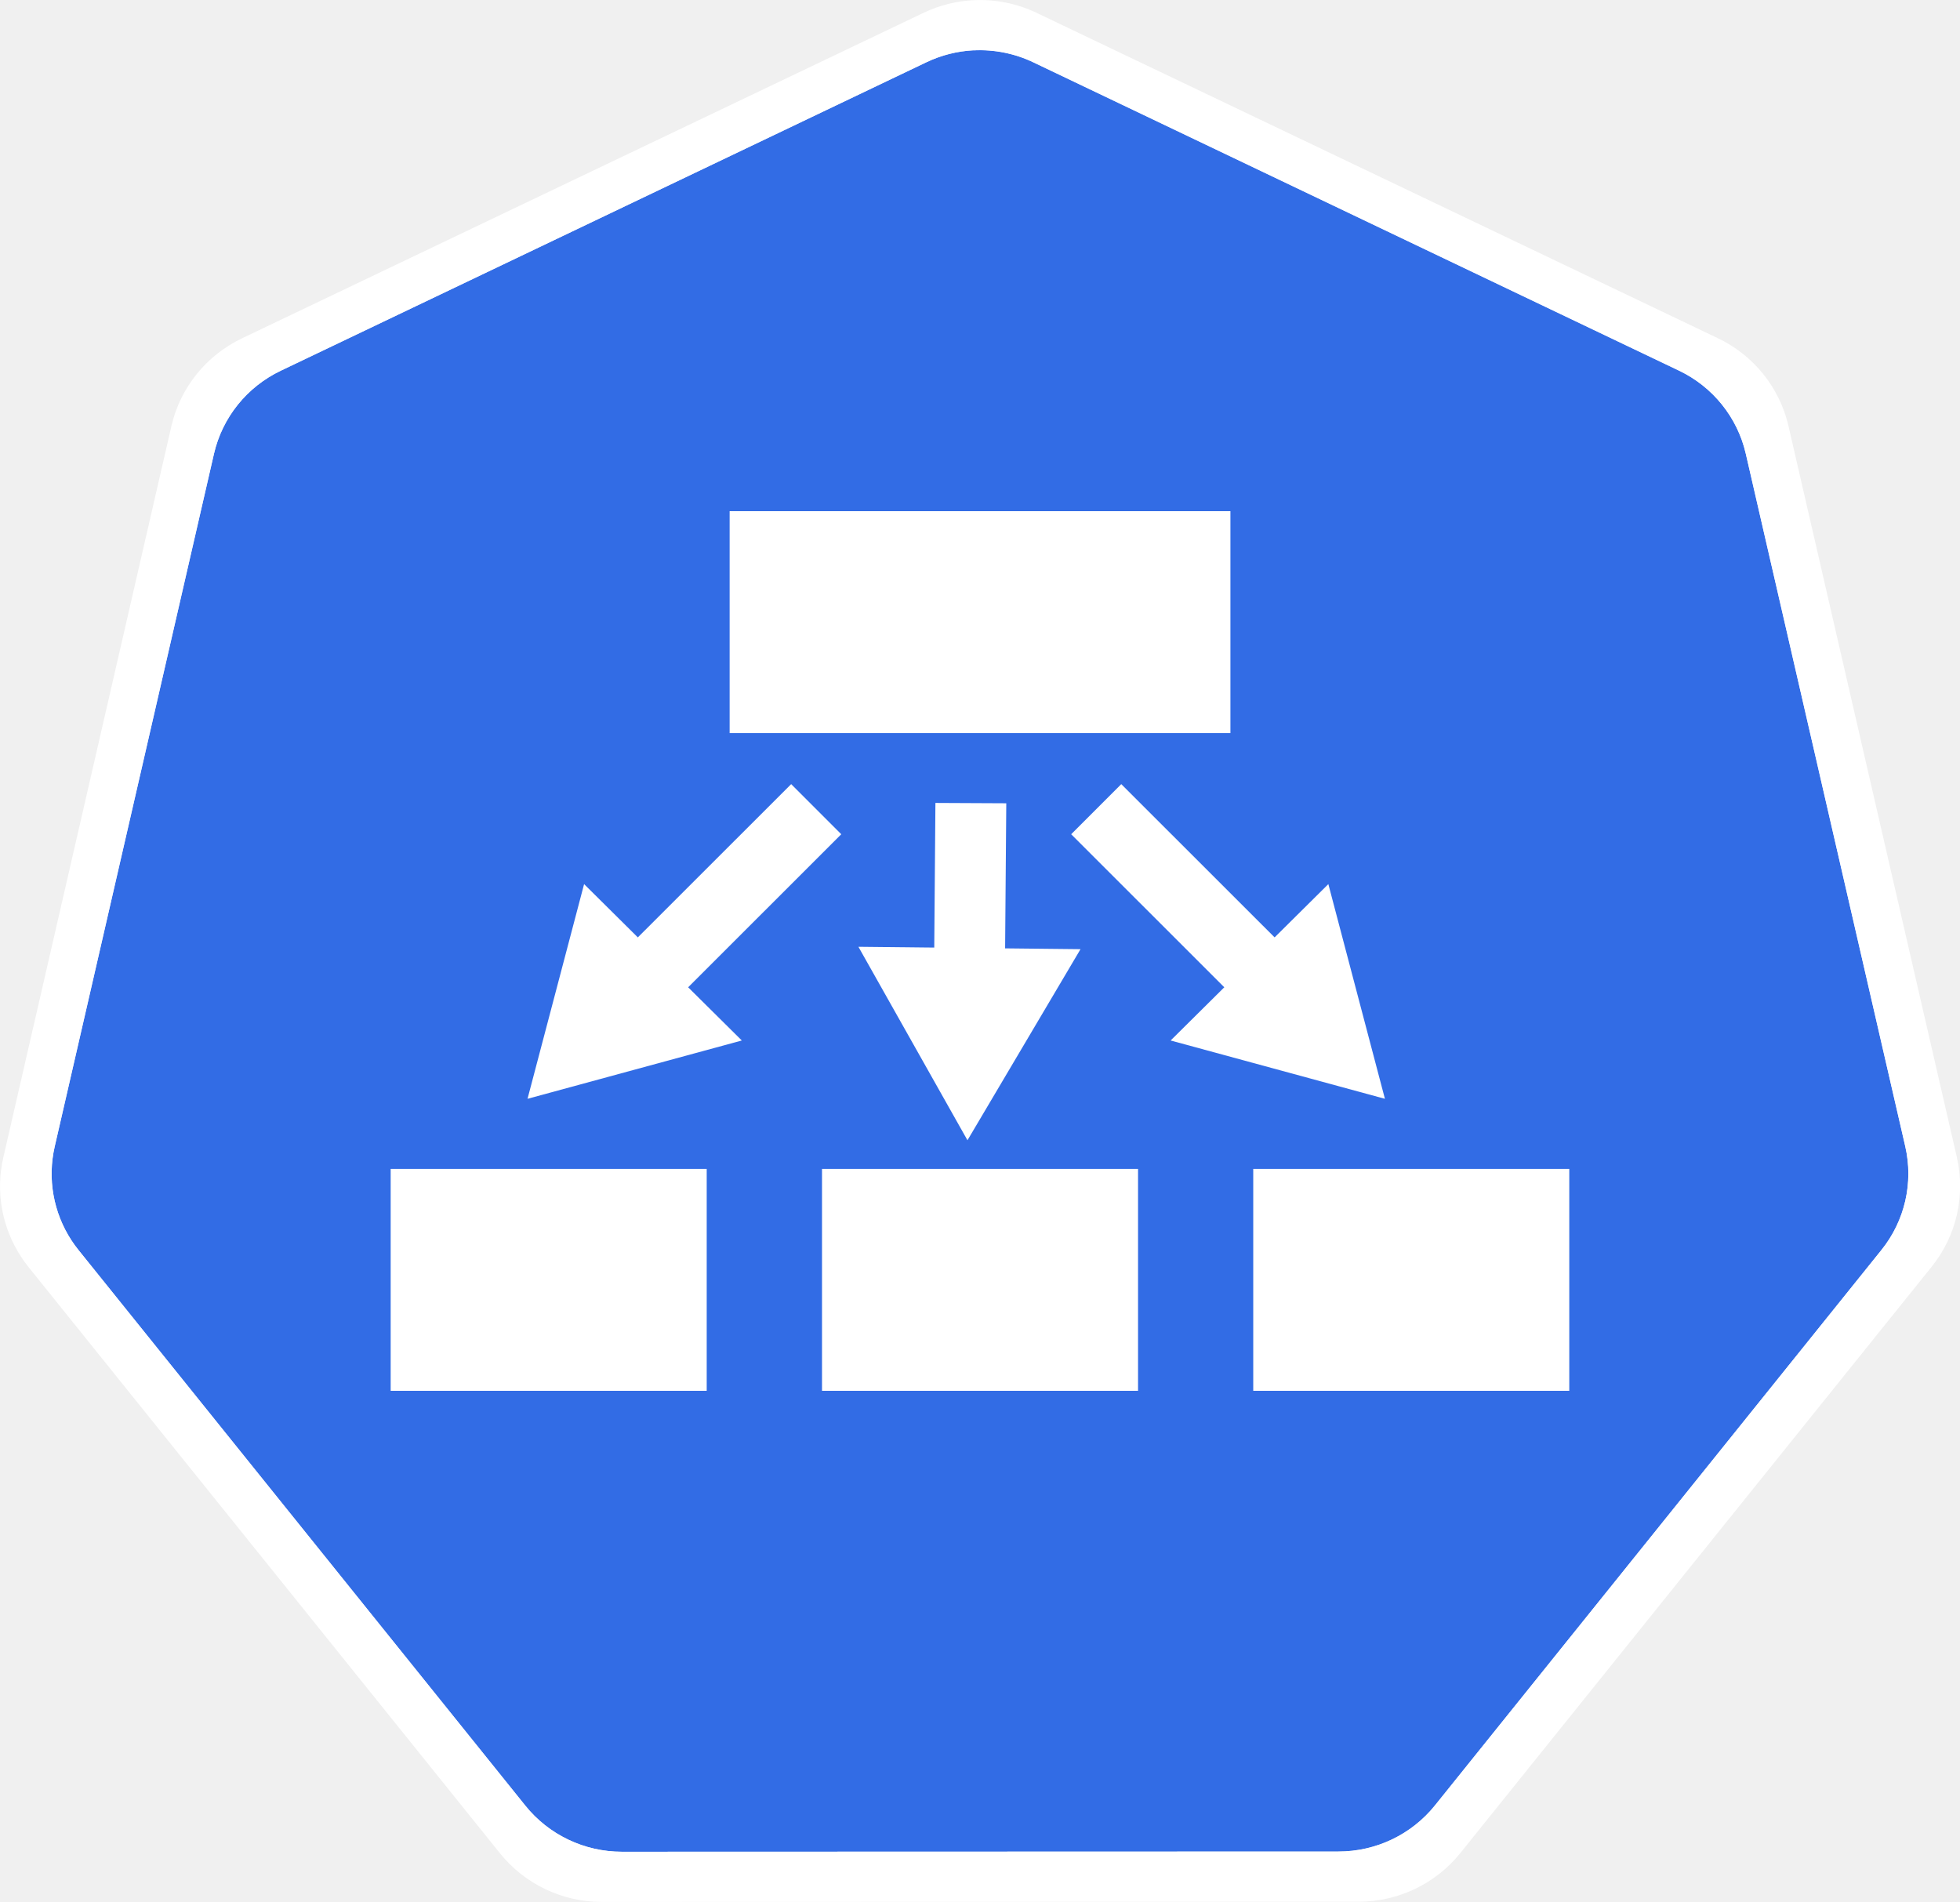
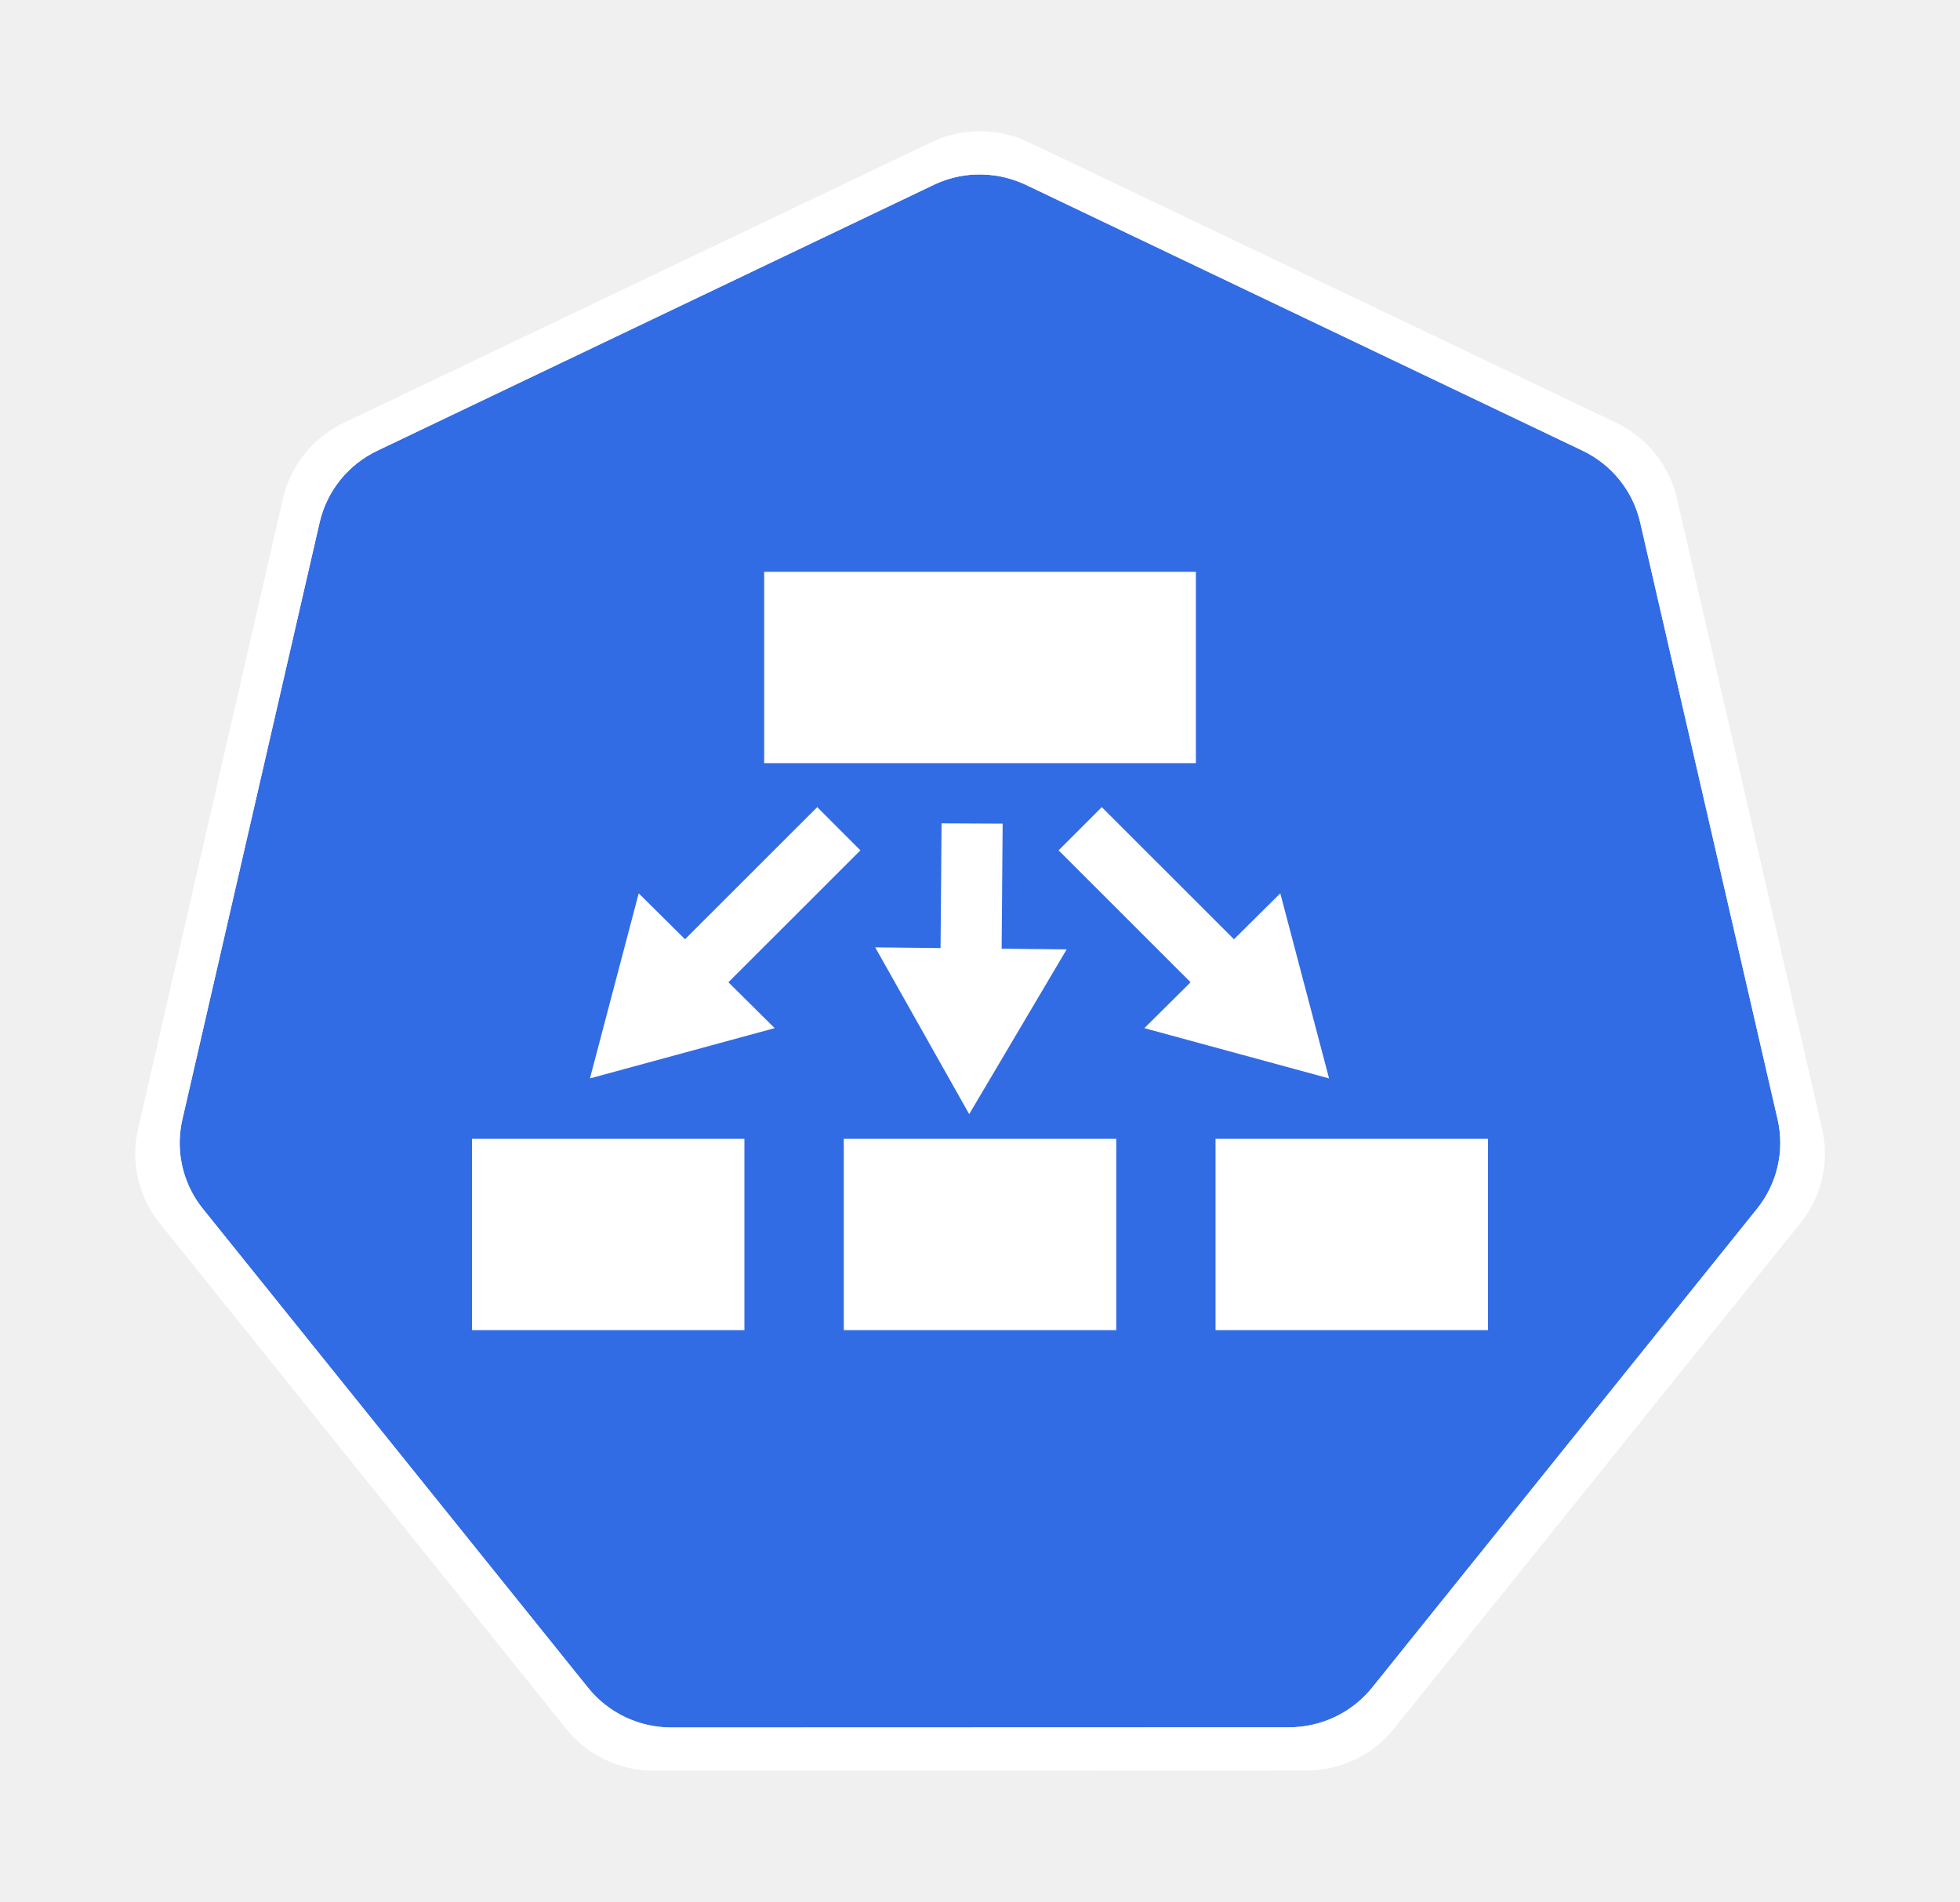
- <svg xmlns="http://www.w3.org/2000/svg" width="18.035mm" height="17.5mm" viewBox="0 0 18.035 17.5" version="1.1" id="svg13826">
+ <svg xmlns="http://www.w3.org/2000/svg" width="18.035mm" height="17.5mm" viewBox="-1.443 -1.4 20.921 20.3" version="1.1" id="svg13826">
  <defs id="defs13820" />
  <g id="layer1" transform="translate(-0.9926264,-1.174181)">
    <g id="g70" transform="matrix(1.014889,0,0,1.014889,16.90215,-2.698726)">
      <path id="path3055" d="m -6.849,4.272 a 1.119,1.11 0 0 0 -0.429,0.109 l -5.852,2.796 a 1.119,1.11 0 0 0 -0.606,0.753 l -1.444,6.281 a 1.119,1.11 0 0 0 0.152,0.851 1.119,1.11 0 0 0 0.064,0.088 l 4.051,5.037 a 1.119,1.11 0 0 0 0.875,0.418 l 6.496,-0.002 a 1.119,1.11 0 0 0 0.875,-0.417 L 1.382,15.149 A 1.119,1.11 0 0 0 1.598,14.21 L 0.152,7.929 A 1.119,1.11 0 0 0 -0.453,7.176 L -6.307,4.381 A 1.119,1.11 0 0 0 -6.849,4.272 Z" fill="#326ce5" fill-opacity="1" stroke="none" stroke-width="0" stroke-dasharray="none" stroke-opacity="1" />
      <path id="path3054-2-9" d="M -6.852,3.818 A 1.181,1.172 0 0 0 -7.304,3.933 l -6.179,2.951 a 1.181,1.172 0 0 0 -0.639,0.795 l -1.524,6.631 a 1.181,1.172 0 0 0 0.16,0.899 1.181,1.172 0 0 0 0.067,0.093 l 4.276,5.317 a 1.181,1.172 0 0 0 0.924,0.441 l 6.858,-0.002 a 1.181,1.172 0 0 0 0.924,-0.44 l 4.275,-5.318 a 1.181,1.172 0 0 0 0.228,-0.991 L 0.539,7.678 A 1.181,1.172 0 0 0 -0.1,6.883 L -6.279,3.932 A 1.181,1.172 0 0 0 -6.852,3.818 Z m 0.003,0.455 a 1.119,1.11 0 0 1 0.543,0.109 l 5.853,2.795 A 1.119,1.11 0 0 1 0.152,7.929 L 1.598,14.21 a 1.119,1.11 0 0 1 -0.216,0.939 l -4.049,5.037 a 1.119,1.11 0 0 1 -0.875,0.417 l -6.496,0.002 a 1.119,1.11 0 0 1 -0.875,-0.418 l -4.051,-5.037 a 1.119,1.11 0 0 1 -0.064,-0.088 1.119,1.11 0 0 1 -0.152,-0.851 l 1.444,-6.281 a 1.119,1.11 0 0 1 0.606,-0.753 l 5.852,-2.796 a 1.119,1.11 0 0 1 0.429,-0.109 z" font-size="medium" font-family="Sans" text-anchor="start" fill="#ffffff" fill-opacity="1" fill-rule="nonzero" stroke="none" stroke-width="0" stroke-dasharray="none" />
    </g>
    <g id="g3350" transform="translate(0.09238746,0.6336996)">
      <path id="path1991" d="m 4.495,11.296 2.908,0 0,2.042 -2.908,0 z" fill="#ffffff" fill-rule="evenodd" stroke="none" stroke-width="0.265" stroke-linecap="square" />
      <path id="path1993" d="m 8.464,11.296 2.908,0 0,2.042 -2.908,0 z" fill="#ffffff" fill-rule="evenodd" stroke="none" stroke-width="0.265" stroke-linecap="square" />
      <path id="path2002" d="m 12.432,11.296 2.908,0 0,2.042 -2.908,0 z" fill="#ffffff" fill-rule="evenodd" stroke="none" stroke-width="0.265" stroke-linecap="square" />
      <path id="path2005" d="m 7.614,5.244 4.608,0 0,2.042 -4.608,0 z" fill="#ffffff" fill-rule="evenodd" stroke="none" stroke-width="0.265" stroke-linecap="square" />
      <g transform="matrix(0.7069029,0.7073106,-0.7073106,0.7069029,105.1994,231.5652)" id="g2062">
        <rect id="rect2056" width="0.652" height="2.909" x="-226.886" y="-89.589" ry="0" opacity="1" fill="#ffffff" fill-opacity="1" fill-rule="nonzero" stroke="none" stroke-width="0.368" stroke-linecap="butt" stroke-linejoin="round" stroke-dasharray="none" stroke-opacity="1" />
        <path id="path2058" d="m -224.426,-89.87 -1.522,-1.221 -1.522,-1.221 1.819,-0.708 1.819,-0.708 -0.297,1.929 z" transform="matrix(0.4887046,0.1876794,-0.1876794,0.4887046,-133.7417,0.2138021)" opacity="1" fill="#ffffff" fill-opacity="1" fill-rule="nonzero" stroke="none" stroke-width="0.575" stroke-linecap="butt" stroke-linejoin="round" stroke-dasharray="none" stroke-opacity="1" />
      </g>
      <g id="g2068" transform="matrix(-0.7069029,0.7073106,0.7073106,0.7069029,-85.80154,231.5652)">
        <rect ry="0" y="-89.589" x="-226.886" height="2.909" width="0.652" id="rect2064" opacity="1" fill="#ffffff" fill-opacity="1" fill-rule="nonzero" stroke="none" stroke-width="0.368" stroke-linecap="butt" stroke-linejoin="round" stroke-dasharray="none" stroke-opacity="1" />
        <path transform="matrix(0.4887046,0.1876794,-0.1876794,0.4887046,-133.7417,0.2138021)" d="m -224.426,-89.87 -1.522,-1.221 -1.522,-1.221 1.819,-0.708 1.819,-0.708 -0.297,1.929 z" id="path2066" opacity="1" fill="#ffffff" fill-opacity="1" fill-rule="nonzero" stroke="none" stroke-width="0.575" stroke-linecap="butt" stroke-linejoin="round" stroke-dasharray="none" stroke-opacity="1" />
      </g>
      <rect transform="matrix(-0.9999885,-0.00480149,-0.00803668,0.9999677,0,0)" ry="0" y="7.883" x="-10.223" height="2.249" width="0.652" id="rect2070" opacity="1" fill="#ffffff" fill-opacity="1" fill-rule="nonzero" stroke="none" stroke-width="0.323" stroke-linecap="butt" stroke-linejoin="round" stroke-dasharray="none" stroke-opacity="1" />
      <path transform="matrix(-0.489861,0.18464,0.18464,0.489861,-83.54157,96.49438)" d="m -224.426,-89.87 -1.522,-1.221 -1.522,-1.221 1.819,-0.708 1.819,-0.708 -0.297,1.929 z" id="path2073" opacity="1" fill="#ffffff" fill-opacity="1" fill-rule="nonzero" stroke="none" stroke-width="0.575" stroke-linecap="butt" stroke-linejoin="round" stroke-dasharray="none" stroke-opacity="1" />
    </g>
  </g>
</svg>
